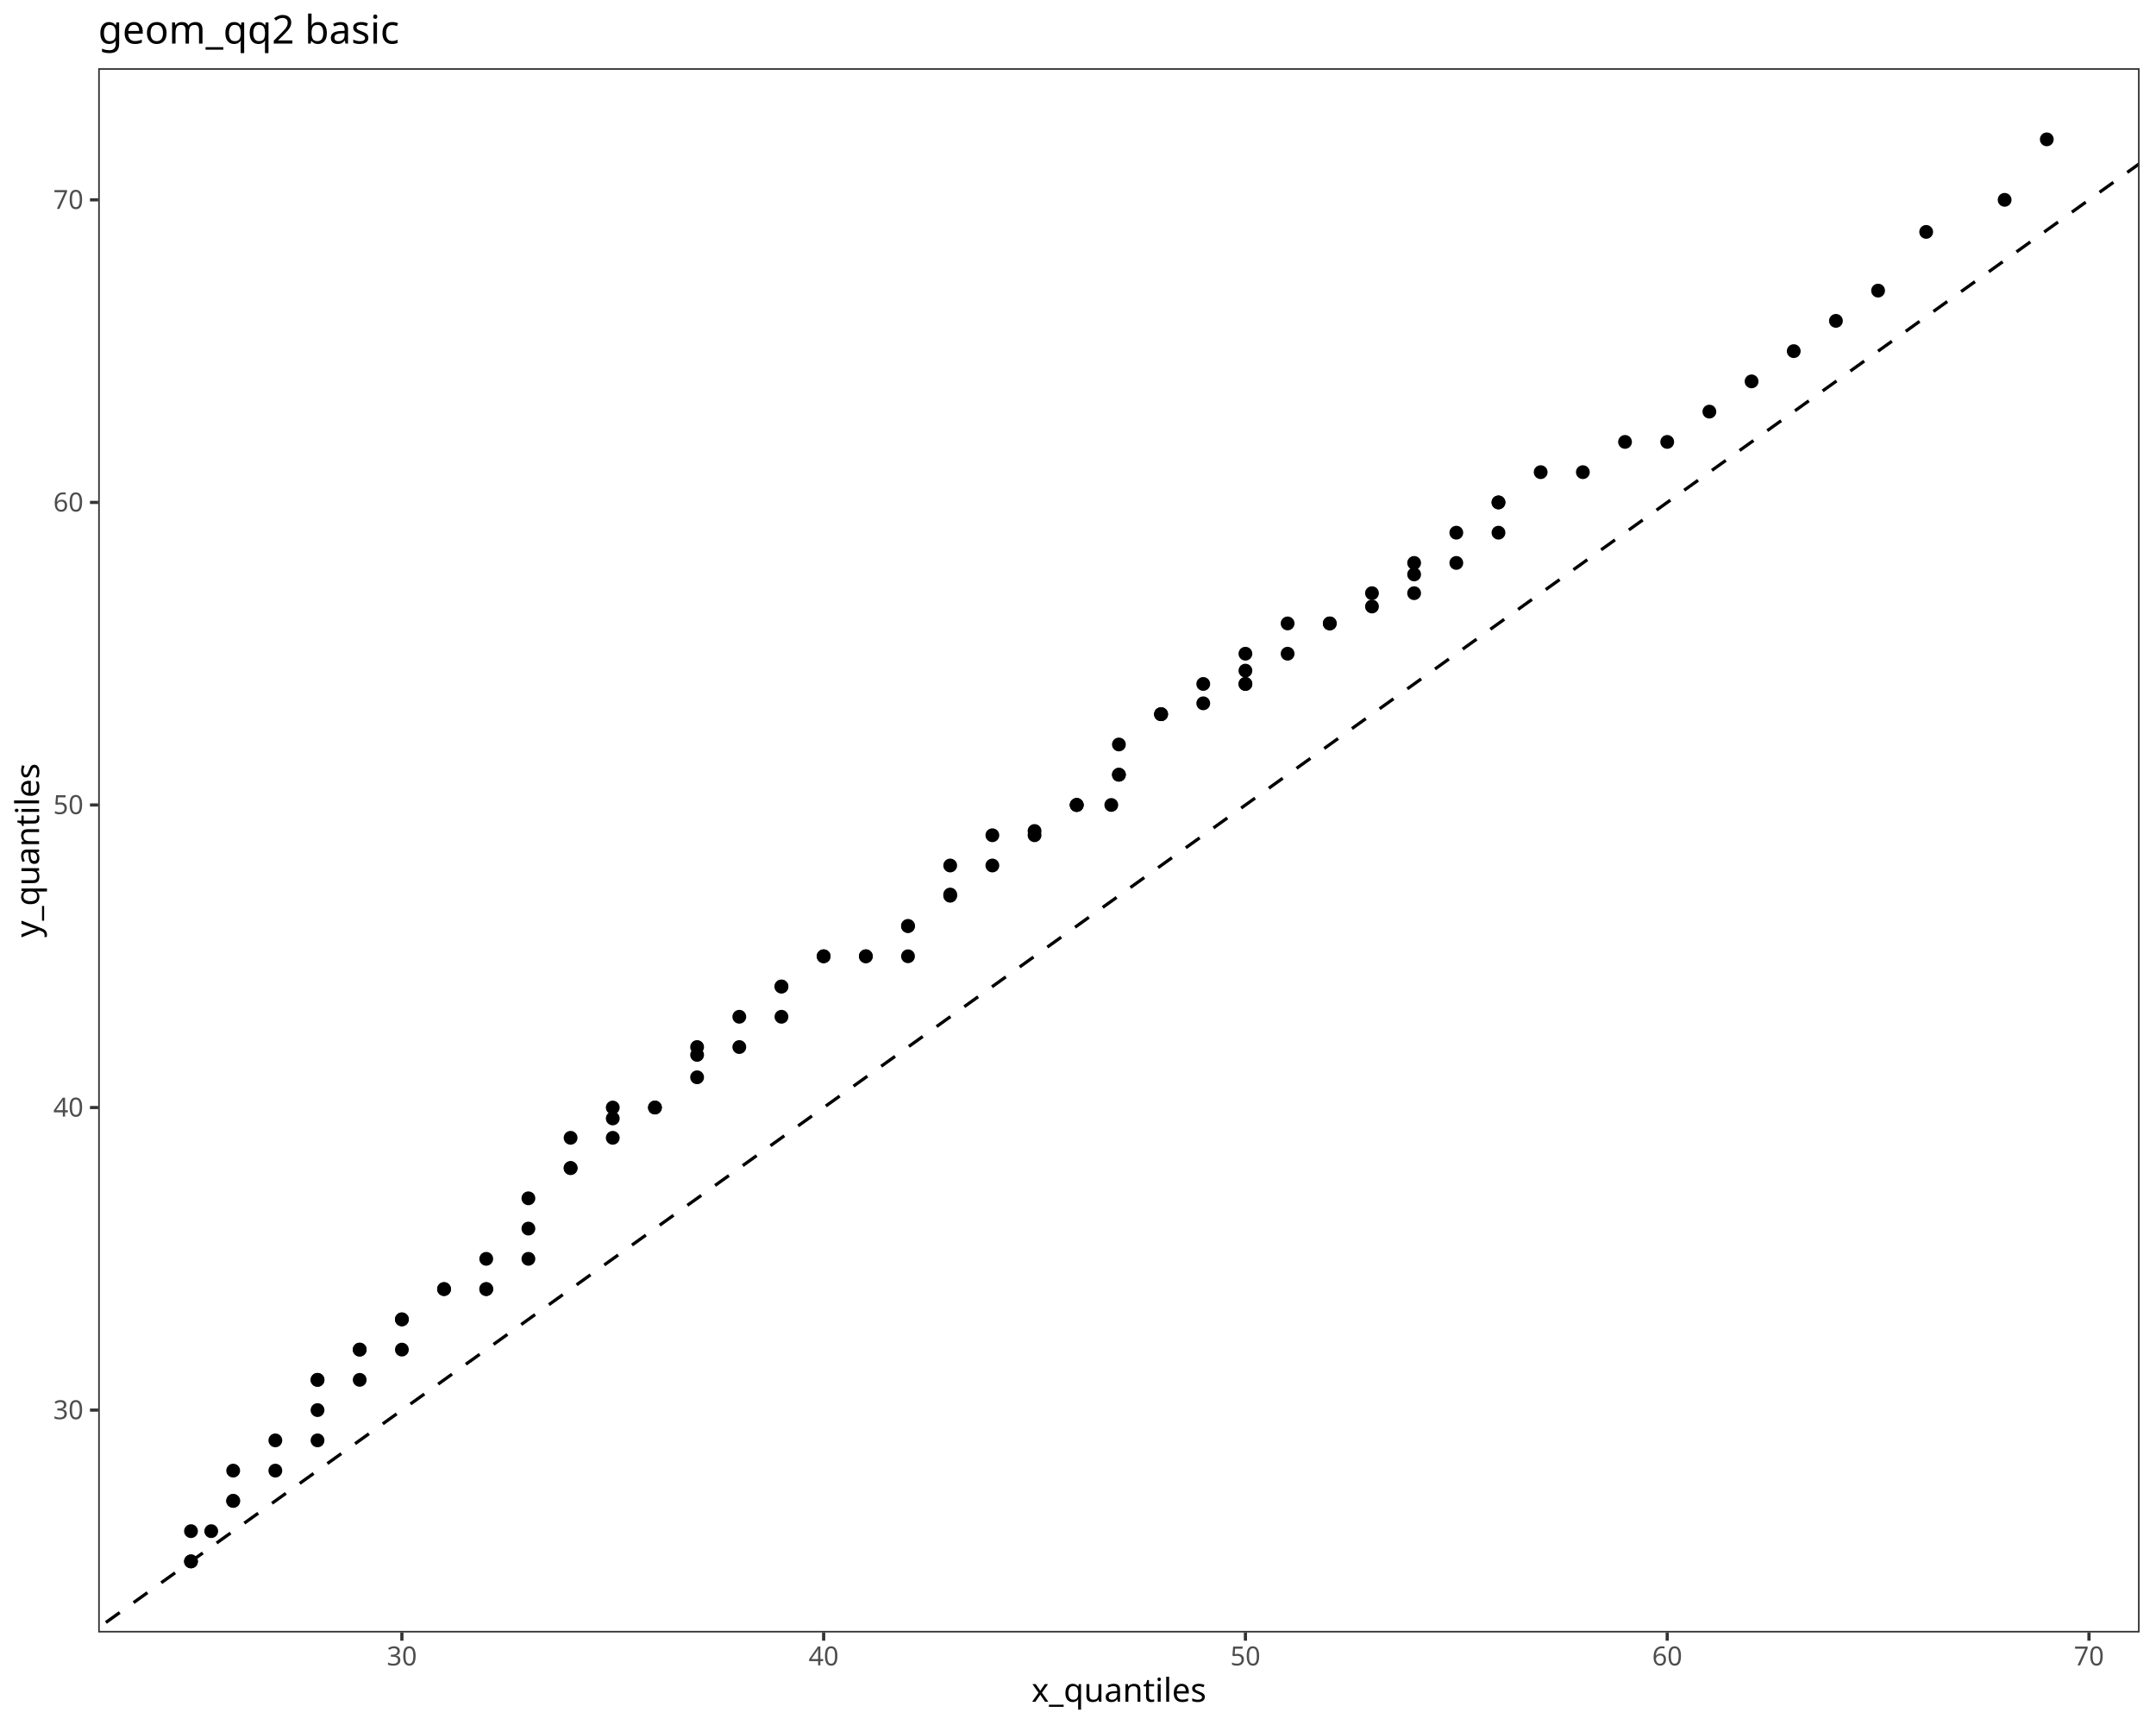
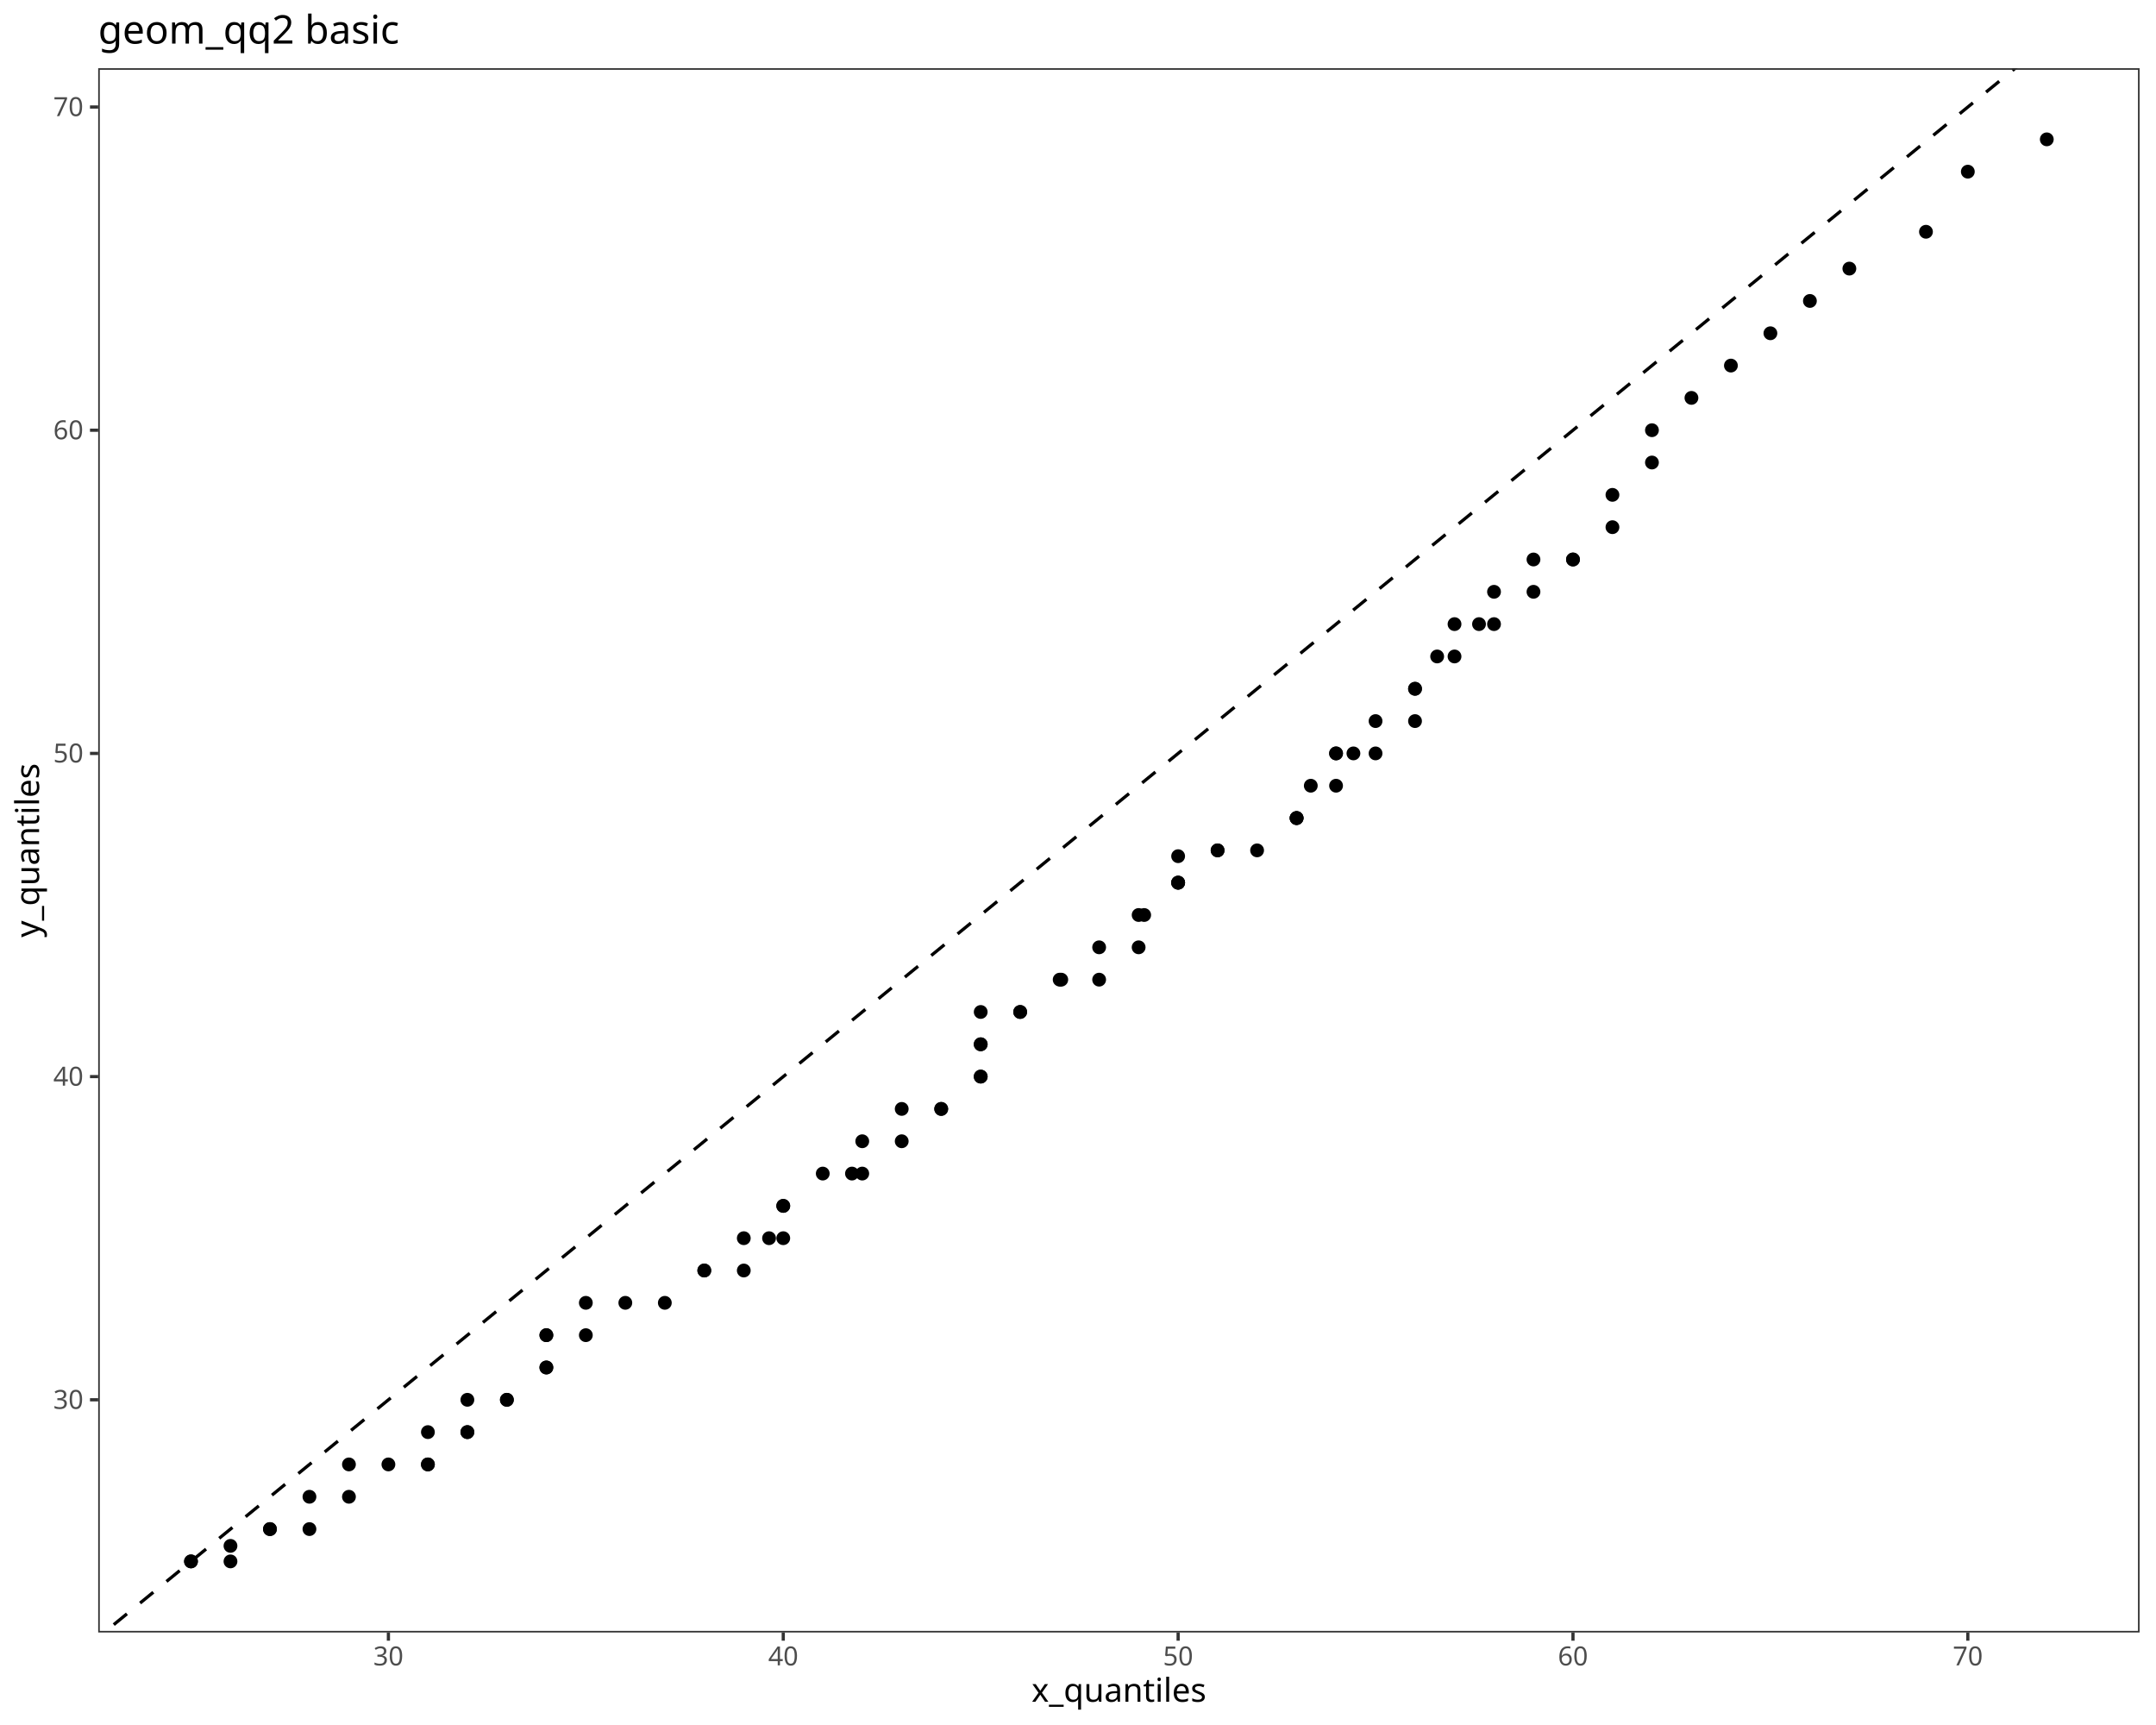
<svg xmlns="http://www.w3.org/2000/svg" class="svglite" data-engine-version="2.0" width="720.00pt" height="576.00pt" viewBox="0 0 720.00 576.00">
  <defs>
    <style type="text/css">
    .svglite line, .svglite polyline, .svglite polygon, .svglite path, .svglite rect, .svglite circle {
      fill: none;
      stroke: #000000;
      stroke-linecap: round;
      stroke-linejoin: round;
      stroke-miterlimit: 10.00;
    }
  </style>
  </defs>
  <rect width="100%" height="100%" style="stroke: none; fill: #FFFFFF;" />
  <defs>
    <clipPath id="cpMC4wMHw3MjAuMDB8MC4wMHw1NzYuMDA=">
      <rect x="0.00" y="0.00" width="720.00" height="576.00" />
    </clipPath>
  </defs>
  <g clip-path="url(#cpMC4wMHw3MjAuMDB8MC4wMHw1NzYuMDA=)">
    <rect x="0.00" y="0.00" width="720.00" height="576.00" style="stroke-width: 1.07; stroke: #FFFFFF; fill: #FFFFFF;" />
  </g>
  <defs>
    <clipPath id="cpMzIuNzl8NzE0LjUyfDIyLjc4fDU0NS4xMQ==">
      <rect x="32.79" y="22.78" width="681.73" height="522.33" />
    </clipPath>
  </defs>
  <g clip-path="url(#cpMzIuNzl8NzE0LjUyfDIyLjc4fDU0NS4xMQ==)">
    <rect x="32.79" y="22.78" width="681.73" height="522.33" style="stroke-width: 1.07; stroke: none; fill: #FFFFFF;" />
    <circle cx="63.78" cy="521.37" r="1.95" style="stroke-width: 0.71; fill: #000000;" />
    <circle cx="63.78" cy="521.37" r="1.95" style="stroke-width: 0.71; fill: #000000;" />
-     <circle cx="63.78" cy="511.27" r="1.95" style="stroke-width: 0.71; fill: #000000;" />
-     <circle cx="70.54" cy="511.27" r="1.95" style="stroke-width: 0.71; fill: #000000;" />
-     <circle cx="77.87" cy="501.16" r="1.95" style="stroke-width: 0.71; fill: #000000;" />
-     <circle cx="77.87" cy="501.16" r="1.95" style="stroke-width: 0.71; fill: #000000;" />
-     <circle cx="77.87" cy="491.06" r="1.95" style="stroke-width: 0.71; fill: #000000;" />
-     <circle cx="91.95" cy="491.06" r="1.95" style="stroke-width: 0.71; fill: #000000;" />
-     <circle cx="91.95" cy="480.96" r="1.95" style="stroke-width: 0.71; fill: #000000;" />
-     <circle cx="106.04" cy="480.96" r="1.95" style="stroke-width: 0.71; fill: #000000;" />
-     <circle cx="106.04" cy="470.85" r="1.95" style="stroke-width: 0.71; fill: #000000;" />
-     <circle cx="106.04" cy="460.75" r="1.95" style="stroke-width: 0.71; fill: #000000;" />
-     <circle cx="106.04" cy="460.75" r="1.95" style="stroke-width: 0.71; fill: #000000;" />
-     <circle cx="120.12" cy="460.75" r="1.95" style="stroke-width: 0.71; fill: #000000;" />
-     <circle cx="120.12" cy="450.65" r="1.95" style="stroke-width: 0.71; fill: #000000;" />
-     <circle cx="120.12" cy="450.65" r="1.95" style="stroke-width: 0.71; fill: #000000;" />
-     <circle cx="134.21" cy="450.65" r="1.95" style="stroke-width: 0.71; fill: #000000;" />
-     <circle cx="134.21" cy="440.55" r="1.95" style="stroke-width: 0.71; fill: #000000;" />
-     <circle cx="134.21" cy="440.55" r="1.95" style="stroke-width: 0.71; fill: #000000;" />
-     <circle cx="148.29" cy="430.44" r="1.95" style="stroke-width: 0.71; fill: #000000;" />
-     <circle cx="148.29" cy="430.44" r="1.95" style="stroke-width: 0.71; fill: #000000;" />
-     <circle cx="162.38" cy="430.44" r="1.95" style="stroke-width: 0.71; fill: #000000;" />
-     <circle cx="162.38" cy="430.44" r="1.95" style="stroke-width: 0.71; fill: #000000;" />
-     <circle cx="162.38" cy="420.34" r="1.95" style="stroke-width: 0.71; fill: #000000;" />
-     <circle cx="176.46" cy="420.34" r="1.95" style="stroke-width: 0.71; fill: #000000;" />
-     <circle cx="176.46" cy="410.24" r="1.95" style="stroke-width: 0.71; fill: #000000;" />
-     <circle cx="176.46" cy="400.13" r="1.95" style="stroke-width: 0.71; fill: #000000;" />
-     <circle cx="190.55" cy="390.03" r="1.95" style="stroke-width: 0.71; fill: #000000;" />
-     <circle cx="190.55" cy="390.03" r="1.95" style="stroke-width: 0.71; fill: #000000;" />
-     <circle cx="190.55" cy="379.93" r="1.95" style="stroke-width: 0.71; fill: #000000;" />
-     <circle cx="204.63" cy="379.93" r="1.95" style="stroke-width: 0.71; fill: #000000;" />
-     <circle cx="204.63" cy="373.46" r="1.95" style="stroke-width: 0.71; fill: #000000;" />
-     <circle cx="204.63" cy="369.82" r="1.95" style="stroke-width: 0.71; fill: #000000;" />
-     <circle cx="218.72" cy="369.82" r="1.95" style="stroke-width: 0.71; fill: #000000;" />
-     <circle cx="218.72" cy="369.82" r="1.95" style="stroke-width: 0.71; fill: #000000;" />
-     <circle cx="232.80" cy="359.72" r="1.95" style="stroke-width: 0.71; fill: #000000;" />
-     <circle cx="232.80" cy="352.24" r="1.95" style="stroke-width: 0.71; fill: #000000;" />
-     <circle cx="232.80" cy="349.62" r="1.95" style="stroke-width: 0.71; fill: #000000;" />
-     <circle cx="246.89" cy="349.62" r="1.95" style="stroke-width: 0.71; fill: #000000;" />
-     <circle cx="246.89" cy="339.51" r="1.95" style="stroke-width: 0.71; fill: #000000;" />
-     <circle cx="260.97" cy="339.51" r="1.95" style="stroke-width: 0.71; fill: #000000;" />
-     <circle cx="260.97" cy="329.41" r="1.95" style="stroke-width: 0.71; fill: #000000;" />
-     <circle cx="260.97" cy="329.41" r="1.95" style="stroke-width: 0.71; fill: #000000;" />
-     <circle cx="275.06" cy="319.31" r="1.95" style="stroke-width: 0.71; fill: #000000;" />
-     <circle cx="275.06" cy="319.31" r="1.95" style="stroke-width: 0.71; fill: #000000;" />
-     <circle cx="289.15" cy="319.31" r="1.95" style="stroke-width: 0.71; fill: #000000;" />
-     <circle cx="289.15" cy="319.31" r="1.95" style="stroke-width: 0.71; fill: #000000;" />
-     <circle cx="303.23" cy="319.31" r="1.95" style="stroke-width: 0.71; fill: #000000;" />
-     <circle cx="303.23" cy="309.21" r="1.95" style="stroke-width: 0.71; fill: #000000;" />
-     <circle cx="303.23" cy="309.21" r="1.95" style="stroke-width: 0.71; fill: #000000;" />
-     <circle cx="317.32" cy="299.10" r="1.95" style="stroke-width: 0.71; fill: #000000;" />
-     <circle cx="317.32" cy="298.70" r="1.95" style="stroke-width: 0.71; fill: #000000;" />
-     <circle cx="317.32" cy="289.00" r="1.95" style="stroke-width: 0.71; fill: #000000;" />
-     <circle cx="331.40" cy="289.00" r="1.95" style="stroke-width: 0.71; fill: #000000;" />
-     <circle cx="331.40" cy="278.90" r="1.95" style="stroke-width: 0.71; fill: #000000;" />
-     <circle cx="345.49" cy="278.90" r="1.95" style="stroke-width: 0.71; fill: #000000;" />
-     <circle cx="345.49" cy="277.48" r="1.95" style="stroke-width: 0.71; fill: #000000;" />
-     <circle cx="359.57" cy="268.79" r="1.95" style="stroke-width: 0.71; fill: #000000;" />
-     <circle cx="359.57" cy="268.79" r="1.95" style="stroke-width: 0.71; fill: #000000;" />
-     <circle cx="359.57" cy="268.79" r="1.95" style="stroke-width: 0.71; fill: #000000;" />
-     <circle cx="371.12" cy="268.79" r="1.95" style="stroke-width: 0.71; fill: #000000;" />
-     <circle cx="373.66" cy="258.69" r="1.95" style="stroke-width: 0.71; fill: #000000;" />
-     <circle cx="373.66" cy="258.69" r="1.95" style="stroke-width: 0.71; fill: #000000;" />
-     <circle cx="373.66" cy="248.59" r="1.95" style="stroke-width: 0.71; fill: #000000;" />
-     <circle cx="387.74" cy="238.48" r="1.95" style="stroke-width: 0.71; fill: #000000;" />
-     <circle cx="387.74" cy="238.48" r="1.95" style="stroke-width: 0.71; fill: #000000;" />
-     <circle cx="387.74" cy="238.48" r="1.95" style="stroke-width: 0.71; fill: #000000;" />
-     <circle cx="401.83" cy="234.85" r="1.95" style="stroke-width: 0.71; fill: #000000;" />
-     <circle cx="401.83" cy="228.38" r="1.95" style="stroke-width: 0.71; fill: #000000;" />
-     <circle cx="415.91" cy="228.38" r="1.95" style="stroke-width: 0.71; fill: #000000;" />
-     <circle cx="415.91" cy="228.38" r="1.95" style="stroke-width: 0.71; fill: #000000;" />
-     <circle cx="415.91" cy="223.94" r="1.95" style="stroke-width: 0.71; fill: #000000;" />
-     <circle cx="415.91" cy="218.28" r="1.95" style="stroke-width: 0.71; fill: #000000;" />
-     <circle cx="430.00" cy="218.28" r="1.95" style="stroke-width: 0.71; fill: #000000;" />
-     <circle cx="430.00" cy="208.17" r="1.95" style="stroke-width: 0.71; fill: #000000;" />
-     <circle cx="444.08" cy="208.17" r="1.95" style="stroke-width: 0.71; fill: #000000;" />
-     <circle cx="444.08" cy="208.17" r="1.95" style="stroke-width: 0.71; fill: #000000;" />
-     <circle cx="458.17" cy="202.52" r="1.95" style="stroke-width: 0.71; fill: #000000;" />
-     <circle cx="458.17" cy="198.07" r="1.95" style="stroke-width: 0.71; fill: #000000;" />
-     <circle cx="472.25" cy="198.07" r="1.95" style="stroke-width: 0.71; fill: #000000;" />
-     <circle cx="472.25" cy="191.81" r="1.95" style="stroke-width: 0.71; fill: #000000;" />
-     <circle cx="472.25" cy="187.97" r="1.95" style="stroke-width: 0.71; fill: #000000;" />
-     <circle cx="486.34" cy="187.97" r="1.95" style="stroke-width: 0.71; fill: #000000;" />
-     <circle cx="486.34" cy="177.87" r="1.95" style="stroke-width: 0.71; fill: #000000;" />
-     <circle cx="500.42" cy="177.87" r="1.95" style="stroke-width: 0.71; fill: #000000;" />
-     <circle cx="500.42" cy="167.76" r="1.95" style="stroke-width: 0.71; fill: #000000;" />
-     <circle cx="500.42" cy="167.76" r="1.95" style="stroke-width: 0.71; fill: #000000;" />
-     <circle cx="514.51" cy="157.66" r="1.95" style="stroke-width: 0.71; fill: #000000;" />
-     <circle cx="528.60" cy="157.66" r="1.95" style="stroke-width: 0.71; fill: #000000;" />
-     <circle cx="542.68" cy="147.56" r="1.95" style="stroke-width: 0.71; fill: #000000;" />
-     <circle cx="556.77" cy="147.56" r="1.95" style="stroke-width: 0.71; fill: #000000;" />
-     <circle cx="570.85" cy="137.45" r="1.95" style="stroke-width: 0.71; fill: #000000;" />
-     <circle cx="584.94" cy="127.35" r="1.95" style="stroke-width: 0.71; fill: #000000;" />
-     <circle cx="599.02" cy="117.25" r="1.95" style="stroke-width: 0.71; fill: #000000;" />
-     <circle cx="613.11" cy="107.14" r="1.95" style="stroke-width: 0.71; fill: #000000;" />
-     <circle cx="627.19" cy="97.04" r="1.95" style="stroke-width: 0.71; fill: #000000;" />
-     <circle cx="643.25" cy="77.44" r="1.95" style="stroke-width: 0.71; fill: #000000;" />
-     <circle cx="669.45" cy="66.73" r="1.95" style="stroke-width: 0.71; fill: #000000;" />
+     <circle cx="76.97" cy="521.37" r="1.95" style="stroke-width: 0.71; fill: #000000;" />
+     <circle cx="76.97" cy="516.19" r="1.95" style="stroke-width: 0.71; fill: #000000;" />
+     <circle cx="90.15" cy="510.58" r="1.95" style="stroke-width: 0.71; fill: #000000;" />
+     <circle cx="90.15" cy="510.58" r="1.95" style="stroke-width: 0.71; fill: #000000;" />
+     <circle cx="103.34" cy="510.58" r="1.95" style="stroke-width: 0.71; fill: #000000;" />
+     <circle cx="103.34" cy="499.79" r="1.95" style="stroke-width: 0.71; fill: #000000;" />
+     <circle cx="116.53" cy="499.79" r="1.95" style="stroke-width: 0.71; fill: #000000;" />
+     <circle cx="116.53" cy="488.99" r="1.95" style="stroke-width: 0.71; fill: #000000;" />
+     <circle cx="129.71" cy="488.99" r="1.95" style="stroke-width: 0.71; fill: #000000;" />
+     <circle cx="142.90" cy="488.99" r="1.95" style="stroke-width: 0.71; fill: #000000;" />
+     <circle cx="142.90" cy="488.99" r="1.95" style="stroke-width: 0.71; fill: #000000;" />
+     <circle cx="142.90" cy="478.20" r="1.95" style="stroke-width: 0.71; fill: #000000;" />
+     <circle cx="156.08" cy="478.20" r="1.95" style="stroke-width: 0.71; fill: #000000;" />
+     <circle cx="156.08" cy="478.20" r="1.95" style="stroke-width: 0.71; fill: #000000;" />
+     <circle cx="156.08" cy="467.41" r="1.95" style="stroke-width: 0.71; fill: #000000;" />
+     <circle cx="169.27" cy="467.41" r="1.95" style="stroke-width: 0.71; fill: #000000;" />
+     <circle cx="169.27" cy="467.41" r="1.95" style="stroke-width: 0.71; fill: #000000;" />
+     <circle cx="182.46" cy="456.62" r="1.95" style="stroke-width: 0.71; fill: #000000;" />
+     <circle cx="182.46" cy="456.62" r="1.95" style="stroke-width: 0.71; fill: #000000;" />
+     <circle cx="182.46" cy="445.83" r="1.95" style="stroke-width: 0.71; fill: #000000;" />
+     <circle cx="182.46" cy="445.83" r="1.95" style="stroke-width: 0.71; fill: #000000;" />
+     <circle cx="195.64" cy="445.83" r="1.95" style="stroke-width: 0.71; fill: #000000;" />
+     <circle cx="195.64" cy="435.03" r="1.95" style="stroke-width: 0.71; fill: #000000;" />
+     <circle cx="208.83" cy="435.03" r="1.95" style="stroke-width: 0.71; fill: #000000;" />
+     <circle cx="222.02" cy="435.03" r="1.95" style="stroke-width: 0.71; fill: #000000;" />
+     <circle cx="235.20" cy="424.24" r="1.95" style="stroke-width: 0.71; fill: #000000;" />
+     <circle cx="235.20" cy="424.24" r="1.95" style="stroke-width: 0.71; fill: #000000;" />
+     <circle cx="248.39" cy="424.24" r="1.95" style="stroke-width: 0.71; fill: #000000;" />
+     <circle cx="248.39" cy="413.45" r="1.95" style="stroke-width: 0.71; fill: #000000;" />
+     <circle cx="256.83" cy="413.45" r="1.95" style="stroke-width: 0.71; fill: #000000;" />
+     <circle cx="261.57" cy="413.45" r="1.95" style="stroke-width: 0.71; fill: #000000;" />
+     <circle cx="261.57" cy="402.66" r="1.95" style="stroke-width: 0.71; fill: #000000;" />
+     <circle cx="261.57" cy="402.66" r="1.95" style="stroke-width: 0.71; fill: #000000;" />
+     <circle cx="274.76" cy="391.87" r="1.95" style="stroke-width: 0.71; fill: #000000;" />
+     <circle cx="284.52" cy="391.87" r="1.95" style="stroke-width: 0.71; fill: #000000;" />
+     <circle cx="287.95" cy="391.87" r="1.95" style="stroke-width: 0.71; fill: #000000;" />
+     <circle cx="287.95" cy="381.08" r="1.95" style="stroke-width: 0.71; fill: #000000;" />
+     <circle cx="301.13" cy="381.08" r="1.95" style="stroke-width: 0.71; fill: #000000;" />
+     <circle cx="301.13" cy="370.28" r="1.95" style="stroke-width: 0.71; fill: #000000;" />
+     <circle cx="314.32" cy="370.28" r="1.95" style="stroke-width: 0.71; fill: #000000;" />
+     <circle cx="314.32" cy="370.28" r="1.95" style="stroke-width: 0.71; fill: #000000;" />
+     <circle cx="327.51" cy="359.49" r="1.95" style="stroke-width: 0.71; fill: #000000;" />
+     <circle cx="327.51" cy="359.49" r="1.95" style="stroke-width: 0.71; fill: #000000;" />
+     <circle cx="327.51" cy="348.70" r="1.95" style="stroke-width: 0.71; fill: #000000;" />
+     <circle cx="327.51" cy="348.70" r="1.95" style="stroke-width: 0.71; fill: #000000;" />
+     <circle cx="327.51" cy="337.91" r="1.95" style="stroke-width: 0.71; fill: #000000;" />
+     <circle cx="340.69" cy="337.91" r="1.95" style="stroke-width: 0.71; fill: #000000;" />
+     <circle cx="340.69" cy="337.91" r="1.95" style="stroke-width: 0.71; fill: #000000;" />
+     <circle cx="353.88" cy="327.12" r="1.95" style="stroke-width: 0.71; fill: #000000;" />
+     <circle cx="354.41" cy="327.12" r="1.95" style="stroke-width: 0.71; fill: #000000;" />
+     <circle cx="367.06" cy="327.12" r="1.95" style="stroke-width: 0.71; fill: #000000;" />
+     <circle cx="367.06" cy="316.32" r="1.95" style="stroke-width: 0.71; fill: #000000;" />
+     <circle cx="380.25" cy="316.32" r="1.95" style="stroke-width: 0.71; fill: #000000;" />
+     <circle cx="380.25" cy="305.53" r="1.95" style="stroke-width: 0.71; fill: #000000;" />
+     <circle cx="382.10" cy="305.53" r="1.95" style="stroke-width: 0.71; fill: #000000;" />
+     <circle cx="393.44" cy="294.74" r="1.95" style="stroke-width: 0.71; fill: #000000;" />
+     <circle cx="393.44" cy="294.74" r="1.95" style="stroke-width: 0.71; fill: #000000;" />
+     <circle cx="393.44" cy="294.74" r="1.95" style="stroke-width: 0.71; fill: #000000;" />
+     <circle cx="393.44" cy="285.89" r="1.95" style="stroke-width: 0.71; fill: #000000;" />
+     <circle cx="406.62" cy="283.95" r="1.95" style="stroke-width: 0.71; fill: #000000;" />
+     <circle cx="406.62" cy="283.95" r="1.95" style="stroke-width: 0.71; fill: #000000;" />
+     <circle cx="419.81" cy="283.95" r="1.95" style="stroke-width: 0.71; fill: #000000;" />
+     <circle cx="433.00" cy="273.16" r="1.95" style="stroke-width: 0.71; fill: #000000;" />
+     <circle cx="433.00" cy="273.16" r="1.95" style="stroke-width: 0.71; fill: #000000;" />
+     <circle cx="433.00" cy="273.16" r="1.95" style="stroke-width: 0.71; fill: #000000;" />
+     <circle cx="437.74" cy="262.36" r="1.95" style="stroke-width: 0.71; fill: #000000;" />
+     <circle cx="446.18" cy="262.36" r="1.95" style="stroke-width: 0.71; fill: #000000;" />
+     <circle cx="446.18" cy="251.57" r="1.95" style="stroke-width: 0.71; fill: #000000;" />
+     <circle cx="446.18" cy="251.57" r="1.95" style="stroke-width: 0.71; fill: #000000;" />
+     <circle cx="451.98" cy="251.57" r="1.95" style="stroke-width: 0.71; fill: #000000;" />
+     <circle cx="459.37" cy="251.57" r="1.95" style="stroke-width: 0.71; fill: #000000;" />
+     <circle cx="459.37" cy="240.78" r="1.95" style="stroke-width: 0.71; fill: #000000;" />
+     <circle cx="472.55" cy="240.78" r="1.95" style="stroke-width: 0.71; fill: #000000;" />
+     <circle cx="472.55" cy="229.99" r="1.95" style="stroke-width: 0.71; fill: #000000;" />
+     <circle cx="472.55" cy="229.99" r="1.95" style="stroke-width: 0.71; fill: #000000;" />
+     <circle cx="479.94" cy="219.20" r="1.95" style="stroke-width: 0.71; fill: #000000;" />
+     <circle cx="485.74" cy="219.20" r="1.95" style="stroke-width: 0.71; fill: #000000;" />
+     <circle cx="485.74" cy="208.40" r="1.95" style="stroke-width: 0.71; fill: #000000;" />
+     <circle cx="493.92" cy="208.40" r="1.95" style="stroke-width: 0.71; fill: #000000;" />
+     <circle cx="498.93" cy="208.40" r="1.95" style="stroke-width: 0.71; fill: #000000;" />
+     <circle cx="498.93" cy="197.61" r="1.95" style="stroke-width: 0.71; fill: #000000;" />
+     <circle cx="512.11" cy="197.61" r="1.95" style="stroke-width: 0.71; fill: #000000;" />
+     <circle cx="512.11" cy="186.82" r="1.95" style="stroke-width: 0.71; fill: #000000;" />
+     <circle cx="525.30" cy="186.82" r="1.95" style="stroke-width: 0.71; fill: #000000;" />
+     <circle cx="525.30" cy="186.82" r="1.95" style="stroke-width: 0.71; fill: #000000;" />
+     <circle cx="538.48" cy="176.03" r="1.95" style="stroke-width: 0.71; fill: #000000;" />
+     <circle cx="538.48" cy="165.24" r="1.95" style="stroke-width: 0.71; fill: #000000;" />
+     <circle cx="551.67" cy="154.44" r="1.95" style="stroke-width: 0.71; fill: #000000;" />
+     <circle cx="551.67" cy="143.65" r="1.95" style="stroke-width: 0.71; fill: #000000;" />
+     <circle cx="564.86" cy="132.86" r="1.95" style="stroke-width: 0.71; fill: #000000;" />
+     <circle cx="578.04" cy="122.07" r="1.95" style="stroke-width: 0.71; fill: #000000;" />
+     <circle cx="591.23" cy="111.28" r="1.95" style="stroke-width: 0.71; fill: #000000;" />
+     <circle cx="604.42" cy="100.49" r="1.95" style="stroke-width: 0.71; fill: #000000;" />
+     <circle cx="617.60" cy="89.69" r="1.95" style="stroke-width: 0.71; fill: #000000;" />
+     <circle cx="643.18" cy="77.39" r="1.95" style="stroke-width: 0.71; fill: #000000;" />
+     <circle cx="657.16" cy="57.32" r="1.95" style="stroke-width: 0.71; fill: #000000;" />
    <circle cx="683.53" cy="46.53" r="1.95" style="stroke-width: 0.71; fill: #000000;" />
-     <line x1="-648.93" y1="1032.59" x2="1396.25" y2="-434.38" style="stroke-width: 1.07; stroke-dasharray: 5.69,5.69; stroke-linecap: butt;" />
+     <line x1="-648.93" y1="1104.67" x2="1396.25" y2="-569.15" style="stroke-width: 1.07; stroke-dasharray: 5.69,5.69; stroke-linecap: butt;" />
    <rect x="32.79" y="22.78" width="681.73" height="522.33" style="stroke-width: 1.07; stroke: #333333;" />
  </g>
  <g clip-path="url(#cpMC4wMHw3MjAuMDB8MC4wMHw1NzYuMDA=)">
-     <text x="27.86" y="473.88" text-anchor="end" style="font-size: 8.80px; fill: #4D4D4D; font-family: sans;" textLength="9.79px" lengthAdjust="spacingAndGlyphs">30</text>
-     <text x="27.86" y="372.85" text-anchor="end" style="font-size: 8.80px; fill: #4D4D4D; font-family: sans;" textLength="9.79px" lengthAdjust="spacingAndGlyphs">40</text>
-     <text x="27.86" y="271.82" text-anchor="end" style="font-size: 8.80px; fill: #4D4D4D; font-family: sans;" textLength="9.79px" lengthAdjust="spacingAndGlyphs">50</text>
-     <text x="27.86" y="170.79" text-anchor="end" style="font-size: 8.80px; fill: #4D4D4D; font-family: sans;" textLength="9.79px" lengthAdjust="spacingAndGlyphs">60</text>
-     <text x="27.86" y="69.76" text-anchor="end" style="font-size: 8.80px; fill: #4D4D4D; font-family: sans;" textLength="9.79px" lengthAdjust="spacingAndGlyphs">70</text>
-     <polyline points="30.05,470.85 32.79,470.85 " style="stroke-width: 1.07; stroke: #333333; stroke-linecap: butt;" />
-     <polyline points="30.05,369.82 32.79,369.82 " style="stroke-width: 1.07; stroke: #333333; stroke-linecap: butt;" />
-     <polyline points="30.05,268.79 32.79,268.79 " style="stroke-width: 1.07; stroke: #333333; stroke-linecap: butt;" />
-     <polyline points="30.05,167.76 32.79,167.76 " style="stroke-width: 1.07; stroke: #333333; stroke-linecap: butt;" />
-     <polyline points="30.05,66.73 32.79,66.73 " style="stroke-width: 1.07; stroke: #333333; stroke-linecap: butt;" />
-     <polyline points="134.21,547.85 134.21,545.11 " style="stroke-width: 1.07; stroke: #333333; stroke-linecap: butt;" />
-     <polyline points="275.06,547.85 275.06,545.11 " style="stroke-width: 1.07; stroke: #333333; stroke-linecap: butt;" />
-     <polyline points="415.91,547.85 415.91,545.11 " style="stroke-width: 1.07; stroke: #333333; stroke-linecap: butt;" />
-     <polyline points="556.77,547.85 556.77,545.11 " style="stroke-width: 1.07; stroke: #333333; stroke-linecap: butt;" />
-     <polyline points="697.62,547.85 697.62,545.11 " style="stroke-width: 1.07; stroke: #333333; stroke-linecap: butt;" />
-     <text x="134.21" y="556.10" text-anchor="middle" style="font-size: 8.80px; fill: #4D4D4D; font-family: sans;" textLength="9.79px" lengthAdjust="spacingAndGlyphs">30</text>
-     <text x="275.06" y="556.10" text-anchor="middle" style="font-size: 8.80px; fill: #4D4D4D; font-family: sans;" textLength="9.79px" lengthAdjust="spacingAndGlyphs">40</text>
-     <text x="415.91" y="556.10" text-anchor="middle" style="font-size: 8.80px; fill: #4D4D4D; font-family: sans;" textLength="9.79px" lengthAdjust="spacingAndGlyphs">50</text>
-     <text x="556.77" y="556.10" text-anchor="middle" style="font-size: 8.80px; fill: #4D4D4D; font-family: sans;" textLength="9.79px" lengthAdjust="spacingAndGlyphs">60</text>
-     <text x="697.62" y="556.10" text-anchor="middle" style="font-size: 8.80px; fill: #4D4D4D; font-family: sans;" textLength="9.79px" lengthAdjust="spacingAndGlyphs">70</text>
+     <text x="27.86" y="470.44" text-anchor="end" style="font-size: 8.80px; fill: #4D4D4D; font-family: sans;" textLength="9.79px" lengthAdjust="spacingAndGlyphs">30</text>
+     <text x="27.86" y="362.52" text-anchor="end" style="font-size: 8.80px; fill: #4D4D4D; font-family: sans;" textLength="9.79px" lengthAdjust="spacingAndGlyphs">40</text>
+     <text x="27.86" y="254.60" text-anchor="end" style="font-size: 8.80px; fill: #4D4D4D; font-family: sans;" textLength="9.79px" lengthAdjust="spacingAndGlyphs">50</text>
+     <text x="27.86" y="146.68" text-anchor="end" style="font-size: 8.80px; fill: #4D4D4D; font-family: sans;" textLength="9.79px" lengthAdjust="spacingAndGlyphs">60</text>
+     <text x="27.86" y="38.76" text-anchor="end" style="font-size: 8.80px; fill: #4D4D4D; font-family: sans;" textLength="9.79px" lengthAdjust="spacingAndGlyphs">70</text>
+     <polyline points="30.05,467.41 32.79,467.41 " style="stroke-width: 1.07; stroke: #333333; stroke-linecap: butt;" />
+     <polyline points="30.05,359.49 32.79,359.49 " style="stroke-width: 1.07; stroke: #333333; stroke-linecap: butt;" />
+     <polyline points="30.05,251.57 32.79,251.57 " style="stroke-width: 1.07; stroke: #333333; stroke-linecap: butt;" />
+     <polyline points="30.05,143.65 32.79,143.65 " style="stroke-width: 1.07; stroke: #333333; stroke-linecap: butt;" />
+     <polyline points="30.05,35.73 32.79,35.73 " style="stroke-width: 1.07; stroke: #333333; stroke-linecap: butt;" />
+     <polyline points="129.71,547.85 129.71,545.11 " style="stroke-width: 1.07; stroke: #333333; stroke-linecap: butt;" />
+     <polyline points="261.57,547.85 261.57,545.11 " style="stroke-width: 1.07; stroke: #333333; stroke-linecap: butt;" />
+     <polyline points="393.44,547.85 393.44,545.11 " style="stroke-width: 1.07; stroke: #333333; stroke-linecap: butt;" />
+     <polyline points="525.30,547.85 525.30,545.11 " style="stroke-width: 1.07; stroke: #333333; stroke-linecap: butt;" />
+     <polyline points="657.16,547.85 657.16,545.11 " style="stroke-width: 1.07; stroke: #333333; stroke-linecap: butt;" />
+     <text x="129.71" y="556.10" text-anchor="middle" style="font-size: 8.80px; fill: #4D4D4D; font-family: sans;" textLength="9.79px" lengthAdjust="spacingAndGlyphs">30</text>
+     <text x="261.57" y="556.10" text-anchor="middle" style="font-size: 8.80px; fill: #4D4D4D; font-family: sans;" textLength="9.79px" lengthAdjust="spacingAndGlyphs">40</text>
+     <text x="393.44" y="556.10" text-anchor="middle" style="font-size: 8.80px; fill: #4D4D4D; font-family: sans;" textLength="9.79px" lengthAdjust="spacingAndGlyphs">50</text>
+     <text x="525.30" y="556.10" text-anchor="middle" style="font-size: 8.80px; fill: #4D4D4D; font-family: sans;" textLength="9.79px" lengthAdjust="spacingAndGlyphs">60</text>
+     <text x="657.16" y="556.10" text-anchor="middle" style="font-size: 8.80px; fill: #4D4D4D; font-family: sans;" textLength="9.79px" lengthAdjust="spacingAndGlyphs">70</text>
    <text x="373.66" y="568.24" text-anchor="middle" style="font-size: 11.00px; font-family: sans;" textLength="55.66px" lengthAdjust="spacingAndGlyphs">x_quantiles</text>
    <text transform="translate(13.05,283.95) rotate(-90)" text-anchor="middle" style="font-size: 11.00px; font-family: sans;" textLength="55.66px" lengthAdjust="spacingAndGlyphs">y_quantiles</text>
    <text x="32.79" y="14.56" style="font-size: 13.20px; font-family: sans;" textLength="96.89px" lengthAdjust="spacingAndGlyphs">geom_qq2 basic</text>
  </g>
</svg>
